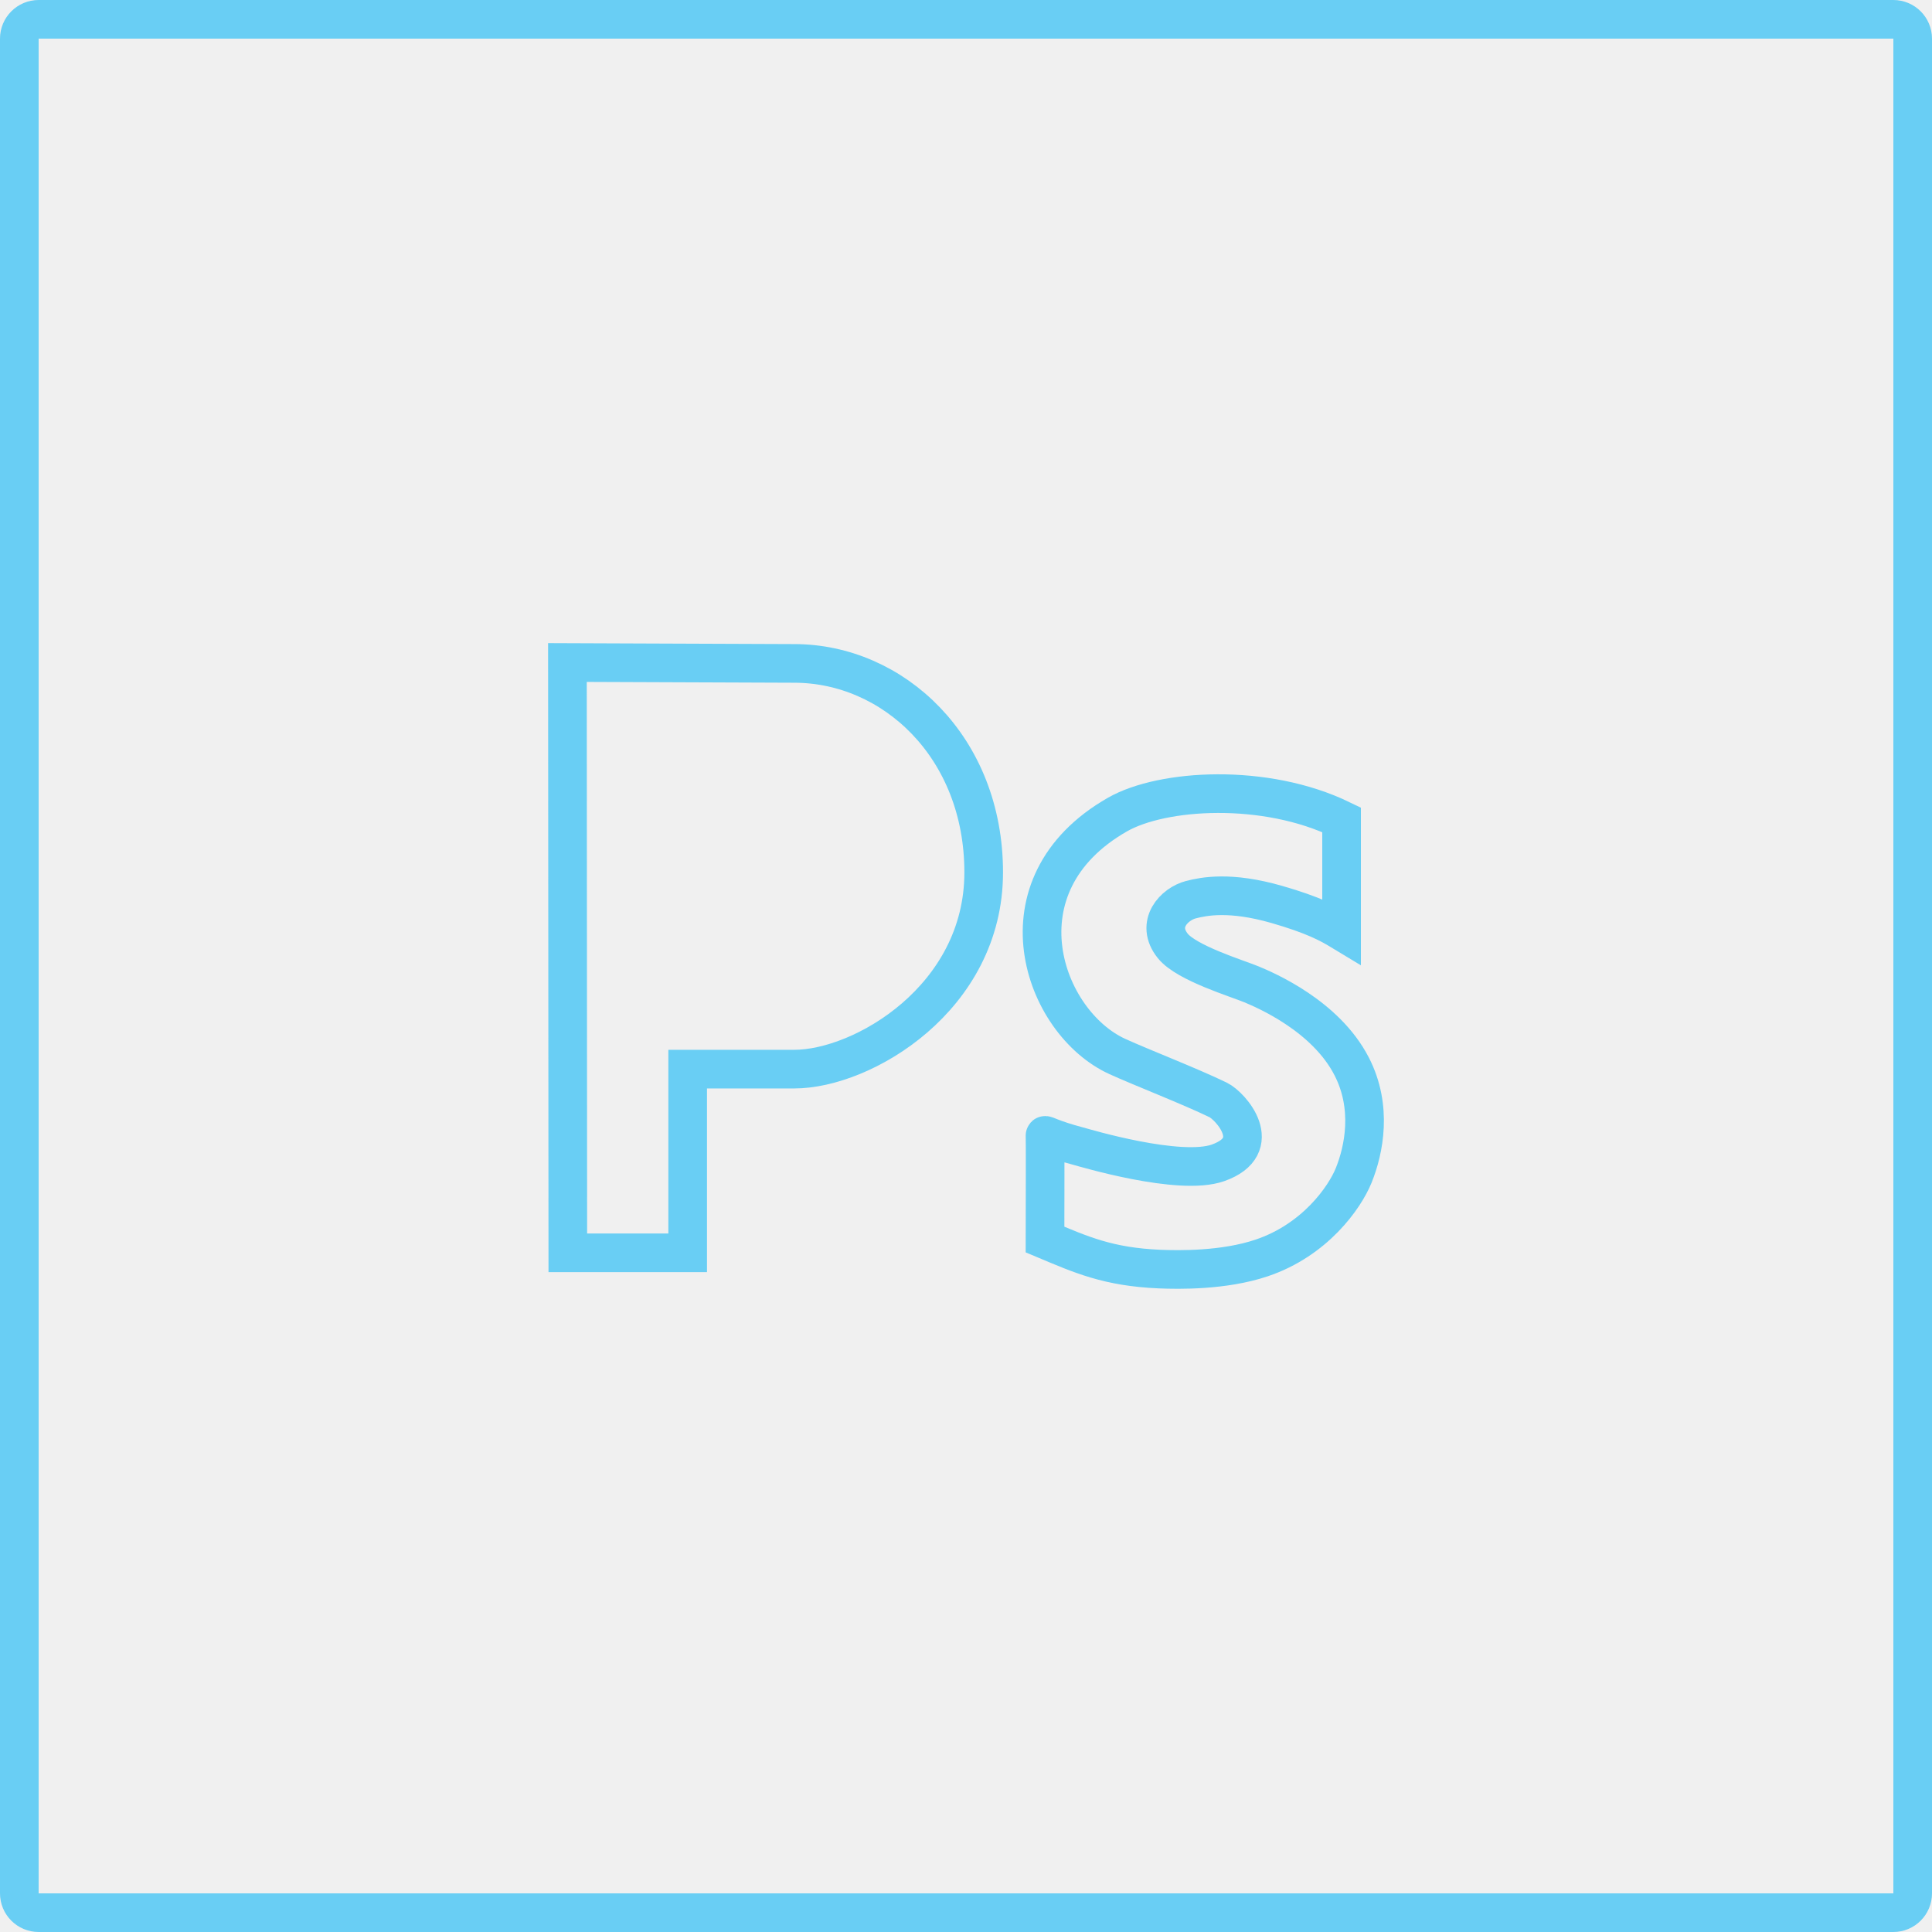
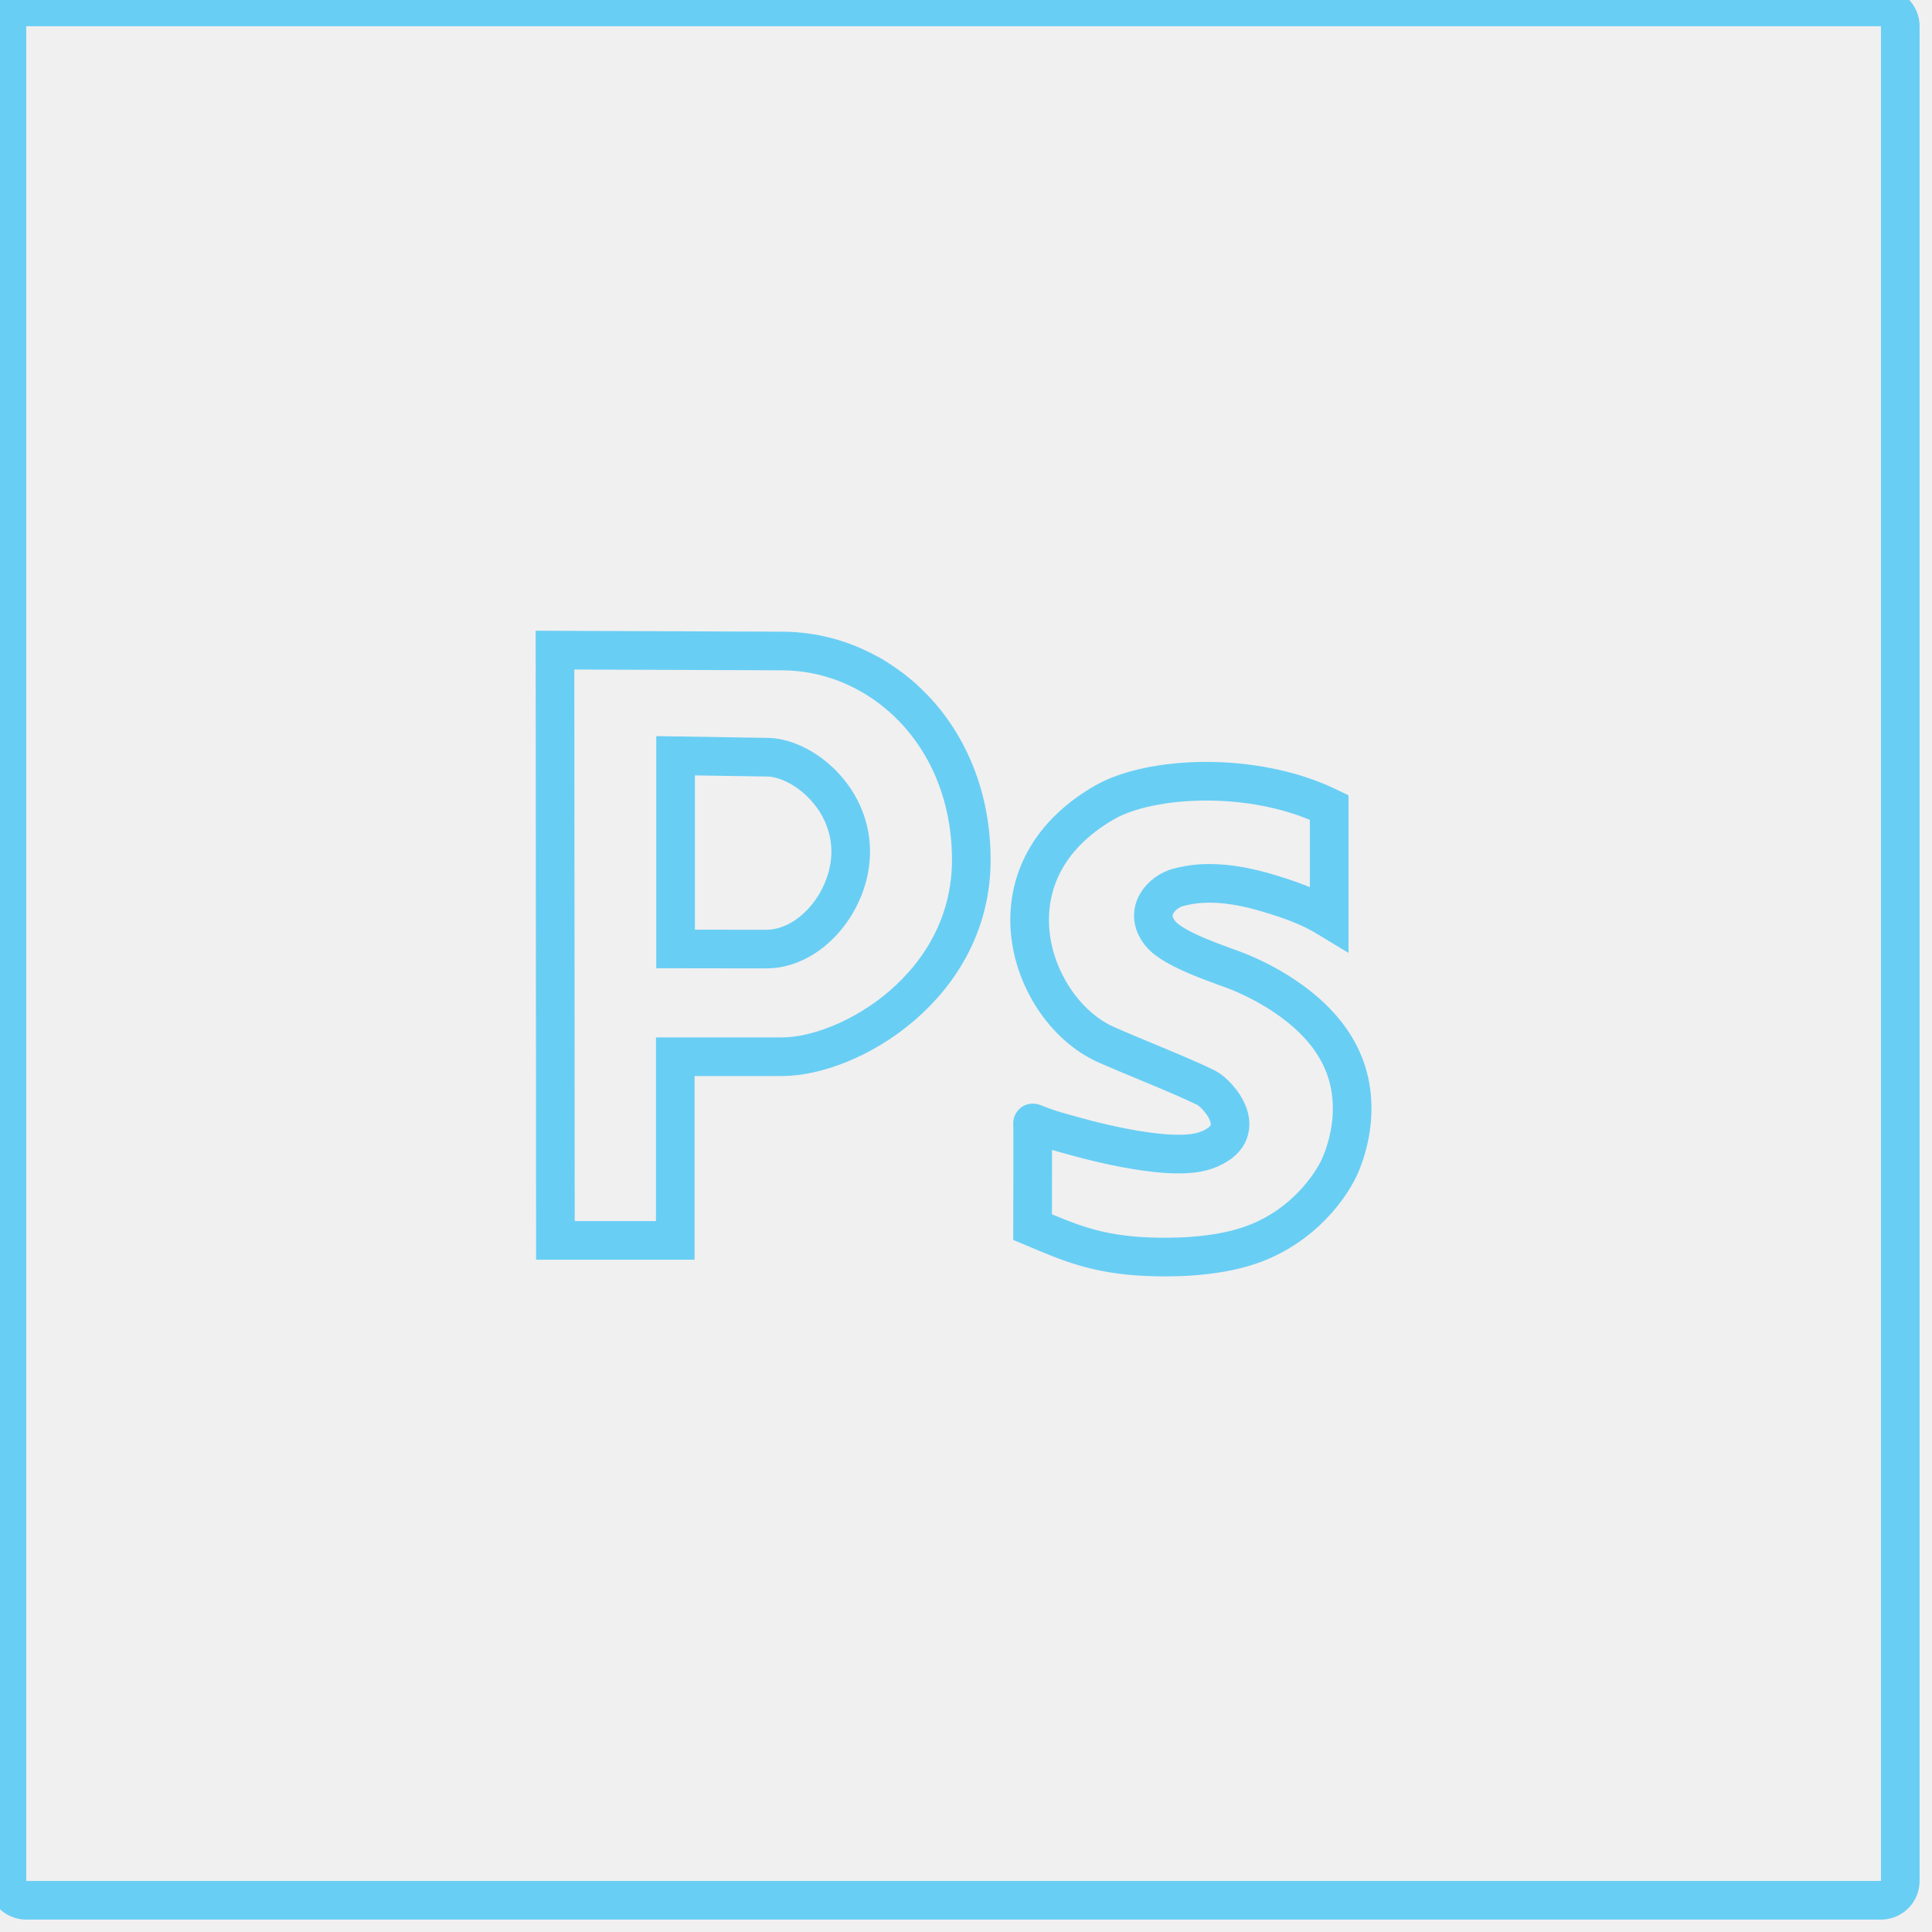
<svg xmlns="http://www.w3.org/2000/svg" width="50" height="50" viewBox="0 0 50 50" fill="none">
-   <path d="M34.72 21.216V24.095C34.398 23.9 33.994 23.68 33.037 23.405C31.833 23.06 31.157 23.197 30.819 23.284C30.393 23.394 29.894 23.911 30.352 24.481C30.708 24.924 32.014 25.32 32.384 25.473C32.754 25.627 34.309 26.289 34.981 27.598C35.524 28.652 35.304 29.753 35.031 30.425C34.798 30.996 34.031 32.092 32.651 32.556C31.669 32.886 30.502 32.864 30.011 32.844C28.678 32.787 27.977 32.47 27.045 32.079C27.047 31.195 27.051 29.42 27.045 29.39C27.037 29.352 27.204 29.477 27.905 29.662C28.059 29.703 30.529 30.447 31.524 30.094C32.762 29.654 31.855 28.626 31.524 28.465C30.783 28.106 29.554 27.632 28.921 27.344C26.989 26.466 25.721 22.906 28.921 21.08C30.077 20.42 32.735 20.252 34.72 21.216Z" stroke="#69CEF4" />
-   <path d="M17.797 32.422H14.695L14.685 17.146L20.554 17.169C23.113 17.169 25.458 19.33 25.458 22.578C25.458 25.827 22.329 27.669 20.554 27.669H17.797V32.422Z" stroke="#69CEF4" />
-   <rect x="0.5" y="0.5" width="49" height="49" rx="0.5" stroke="#69CEF4" />
+   <g clip-path="url(#clip0_438_5)">
+     <path d="M34.399 20.895V23.773C34.077 23.578 33.673 23.359 32.715 23.084C31.512 22.739 30.836 22.876 30.498 22.963C30.072 23.073 29.573 23.59 30.031 24.16C30.387 24.603 31.693 24.998 32.063 25.152C32.433 25.305 33.987 25.968 34.66 27.277C35.202 28.331 34.983 29.432 34.709 30.104C34.477 30.675 33.71 31.77 32.33 32.235C31.348 32.565 30.181 32.543 29.69 32.523C28.357 32.466 27.656 32.149 26.723 31.757C26.726 30.874 26.729 29.099 26.723 29.068C26.716 29.03 26.883 29.156 27.584 29.341C27.738 29.382 30.208 30.126 31.203 29.773C32.441 29.333 31.534 28.305 31.203 28.144C30.462 27.785 29.233 27.311 28.6 27.023C26.668 26.145 25.399 22.585 28.6 20.759C29.756 20.099 32.414 19.931 34.399 20.895Z" stroke="#69CEF4" />
+     <path d="M17.476 32.101H14.374L14.363 16.825L20.233 16.848C22.791 16.848 25.137 19.009 25.137 22.257C25.137 25.506 22.007 27.348 20.233 27.348H17.476V32.101Z" stroke="#69CEF4" />
+     <rect x="0.179" y="0.179" width="49" height="49" rx="0.5" stroke="#69CEF4" />
+     <path d="M17.484 24.562V24.559M17.484 24.559V19.559L19.843 19.596C20.725 19.596 22.016 20.592 22.016 22.041C22.016 23.307 20.988 24.562 19.828 24.562L17.484 24.559Z" stroke="#69CEF4" />
+   </g>
+   <defs>
+     <clipPath id="clip0_438_5">
+       <rect width="50" height="50" fill="white" />
+     </clipPath>
+   </defs>
</svg>
